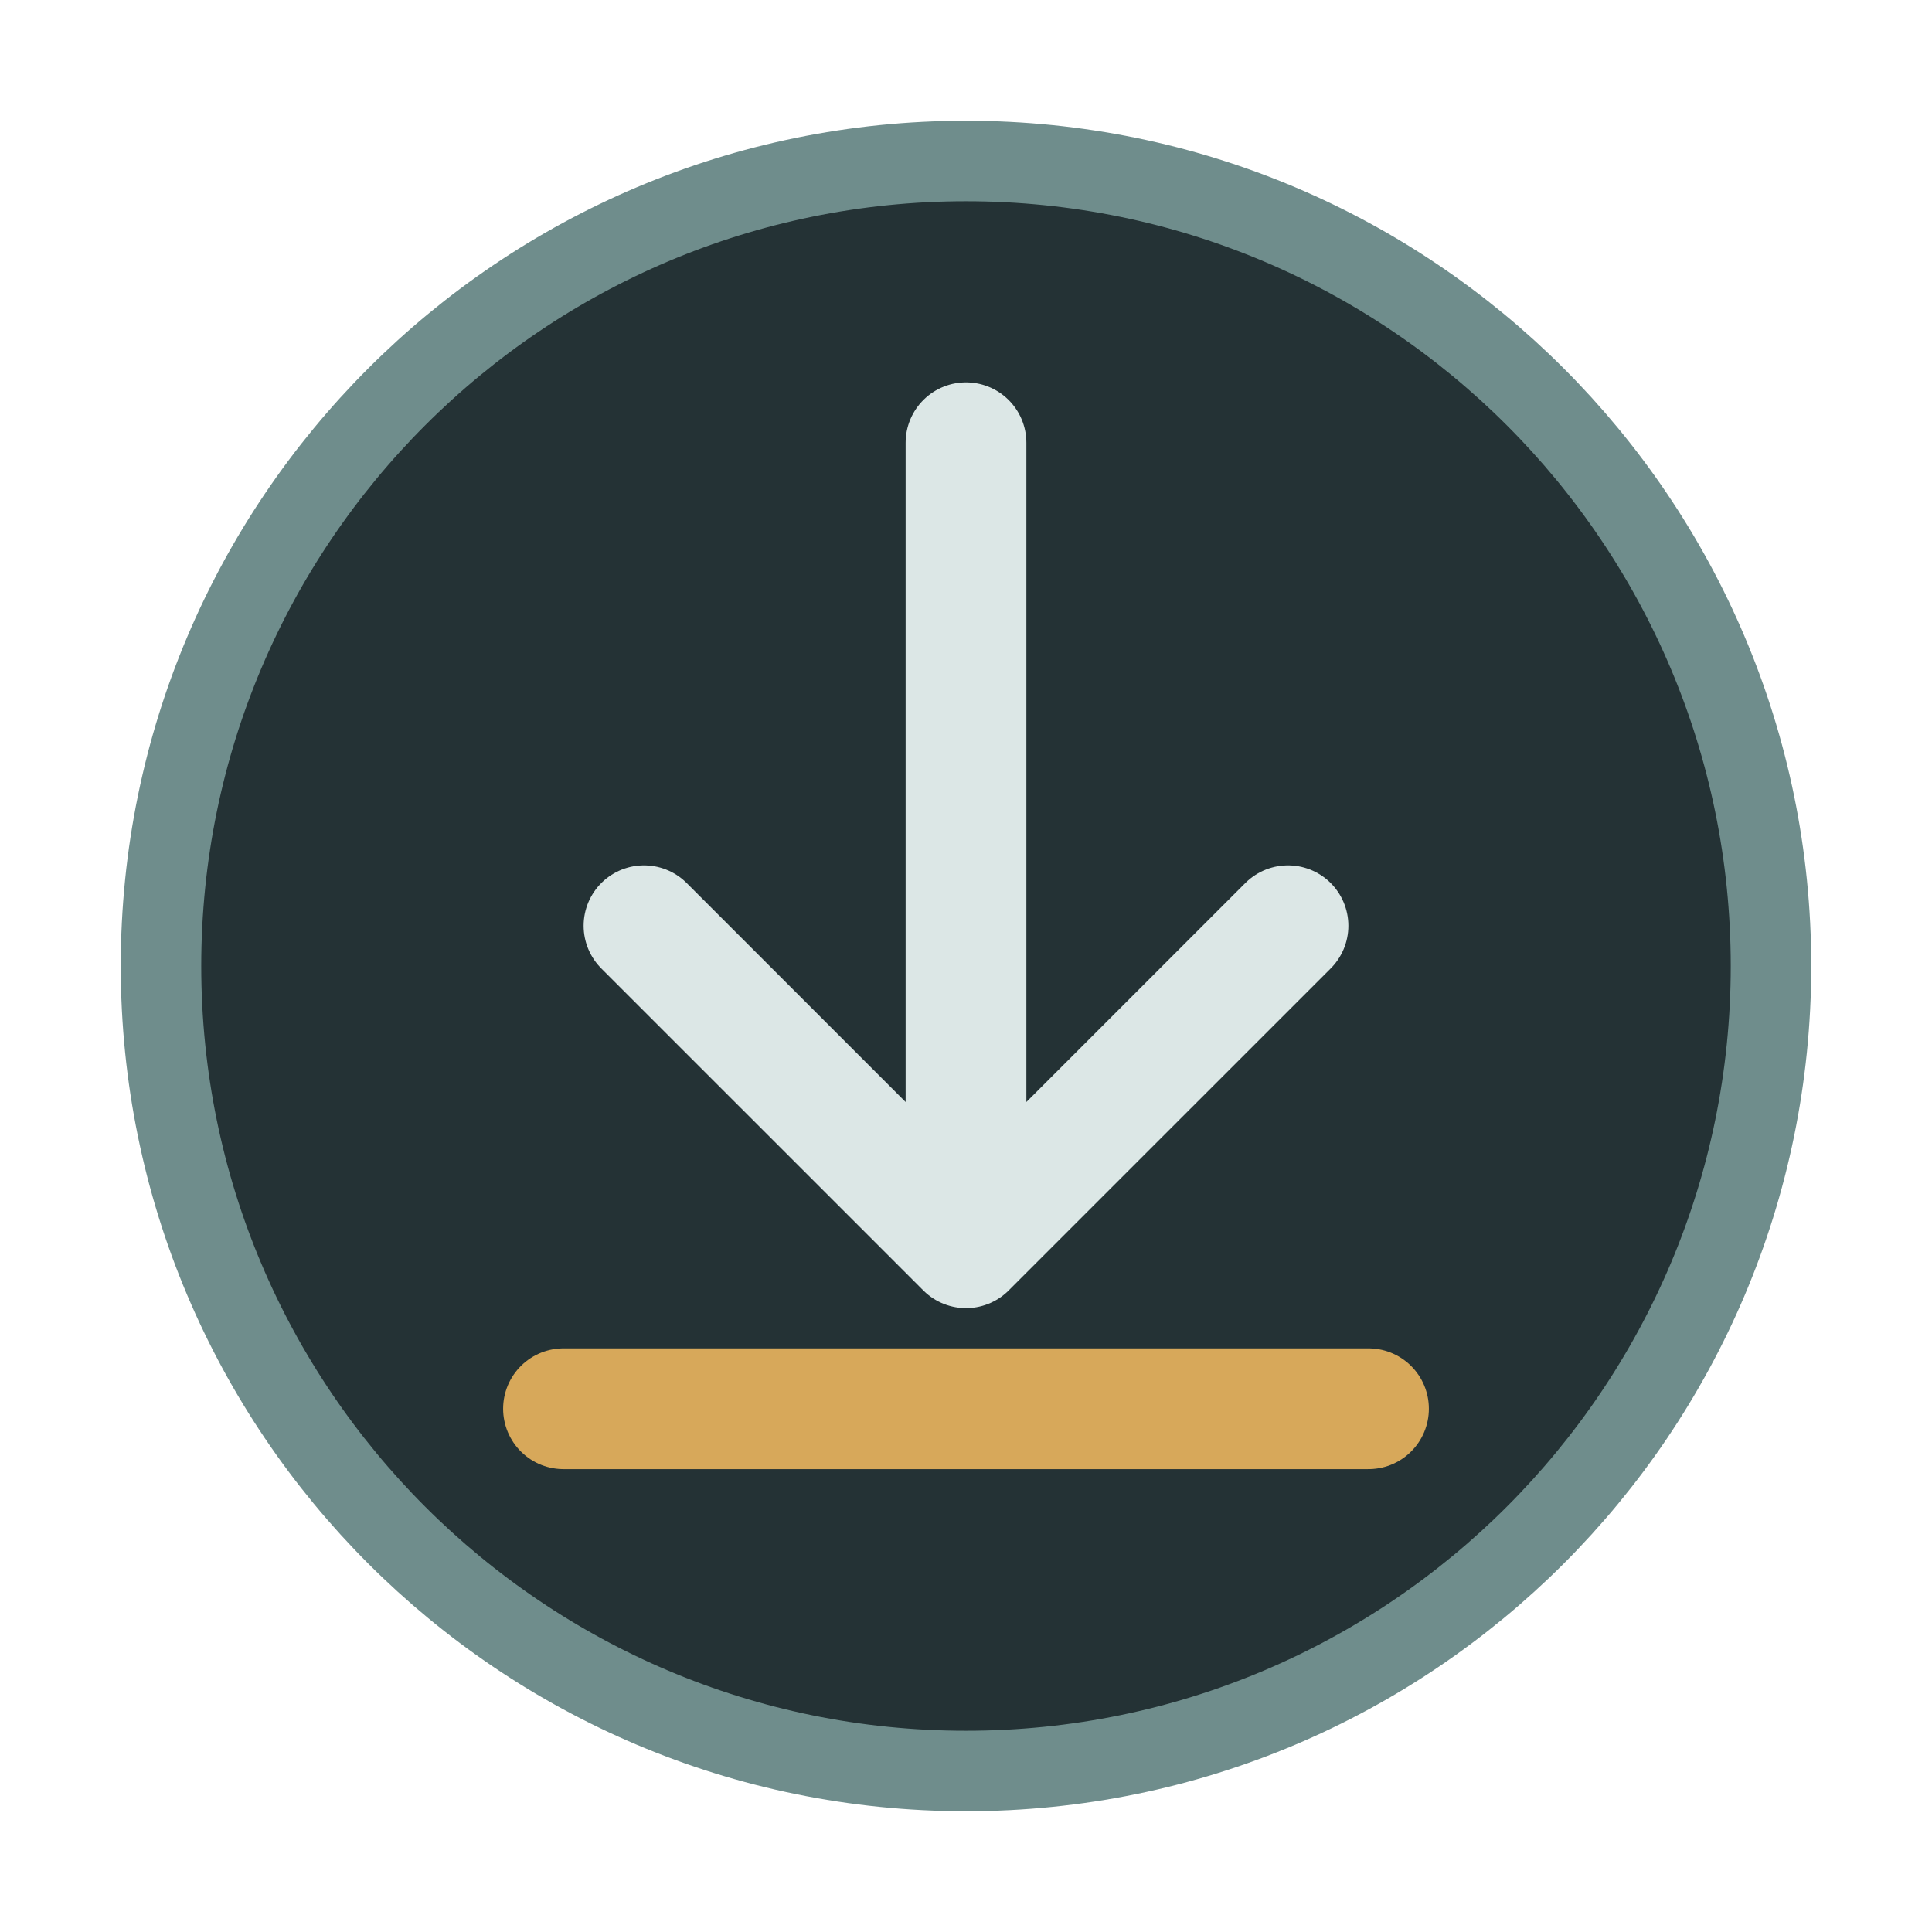
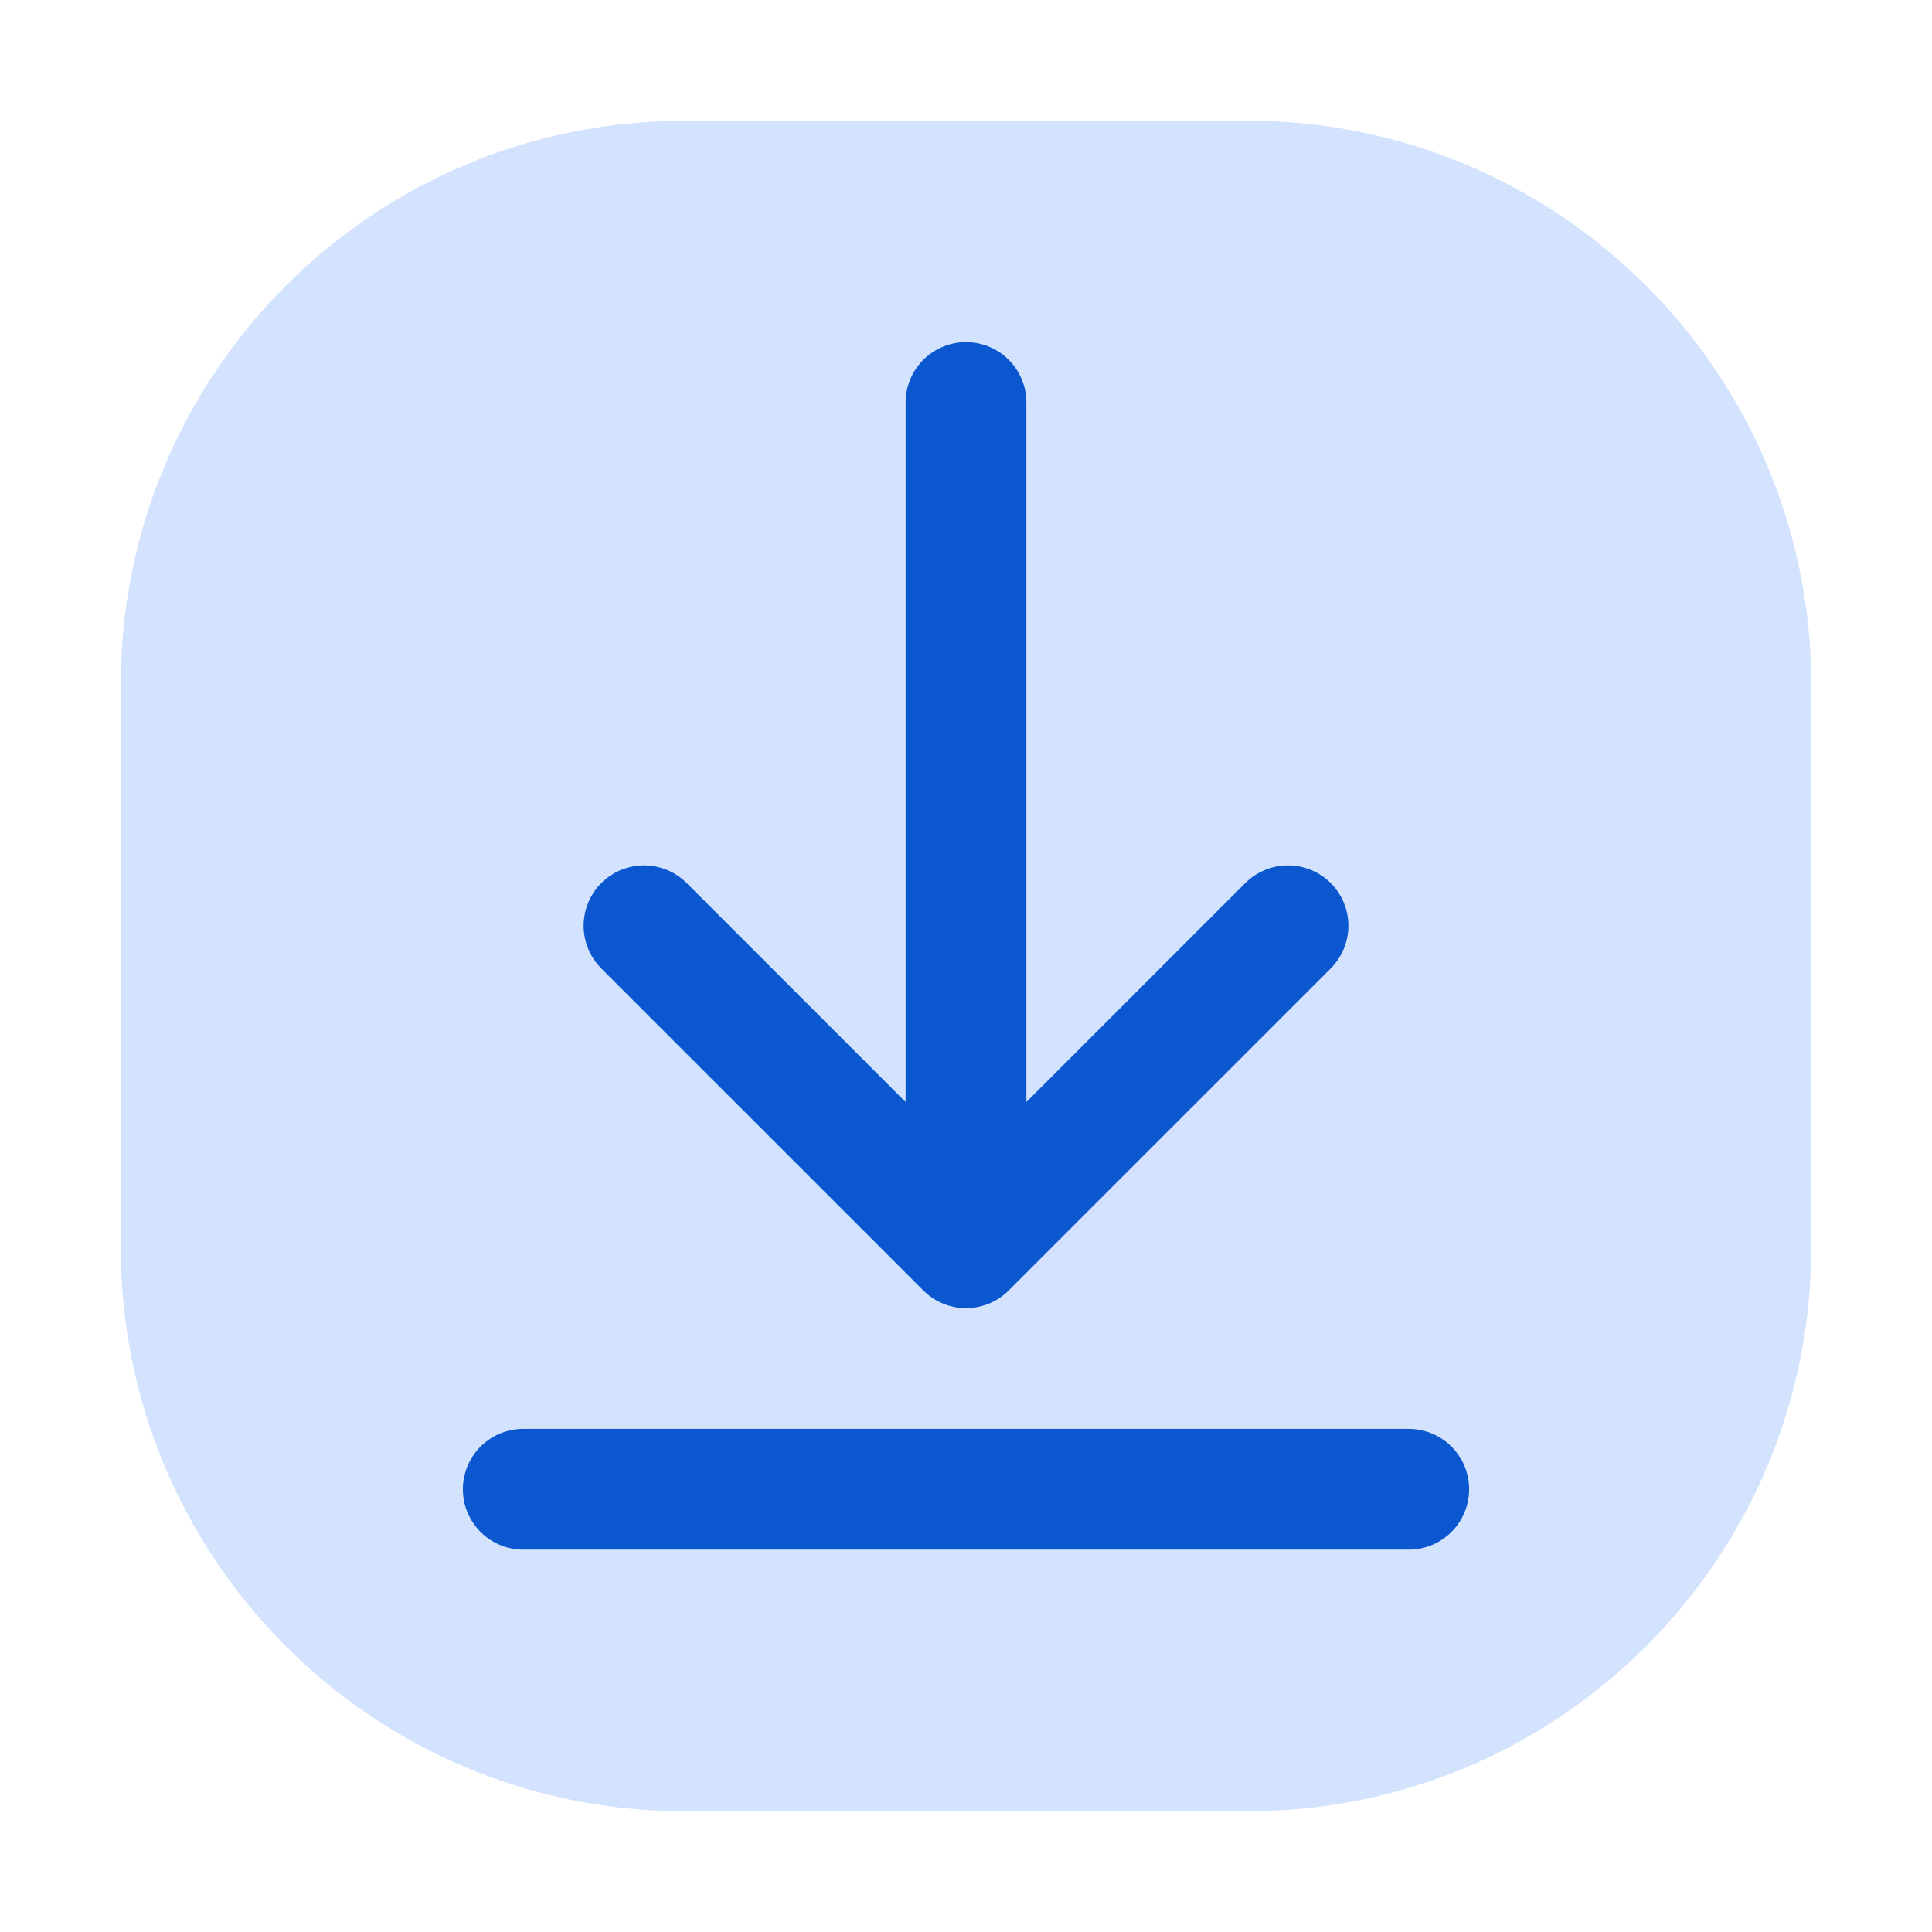
- <svg xmlns="http://www.w3.org/2000/svg" viewBox="0 0 48 48" role="img" aria-label="Installation">
-   <circle cx="24" cy="24" r="20" fill="#243235" stroke="#6F8D8C" stroke-width="2" />
-   <path d="M24 11v20M16 23l8 8 8-8" fill="none" stroke="#DCE7E6" stroke-width="3" stroke-linecap="round" stroke-linejoin="round" />
-   <path d="M14 35h20" stroke="#D7A85A" stroke-width="3" stroke-linecap="round" />
+ <svg xmlns="http://www.w3.org/2000/svg" viewBox="0 0 48 48" role="img" aria-labelledby="title desc">
+   <rect x="3" y="3" width="42" height="42" rx="14" fill="#D3E3FD" />
+   <path d="M24 10v21M16 23l8 8 8-8M13 37h22" fill="none" stroke="#0B57D0" stroke-width="3" stroke-linecap="round" stroke-linejoin="round" />
</svg>
